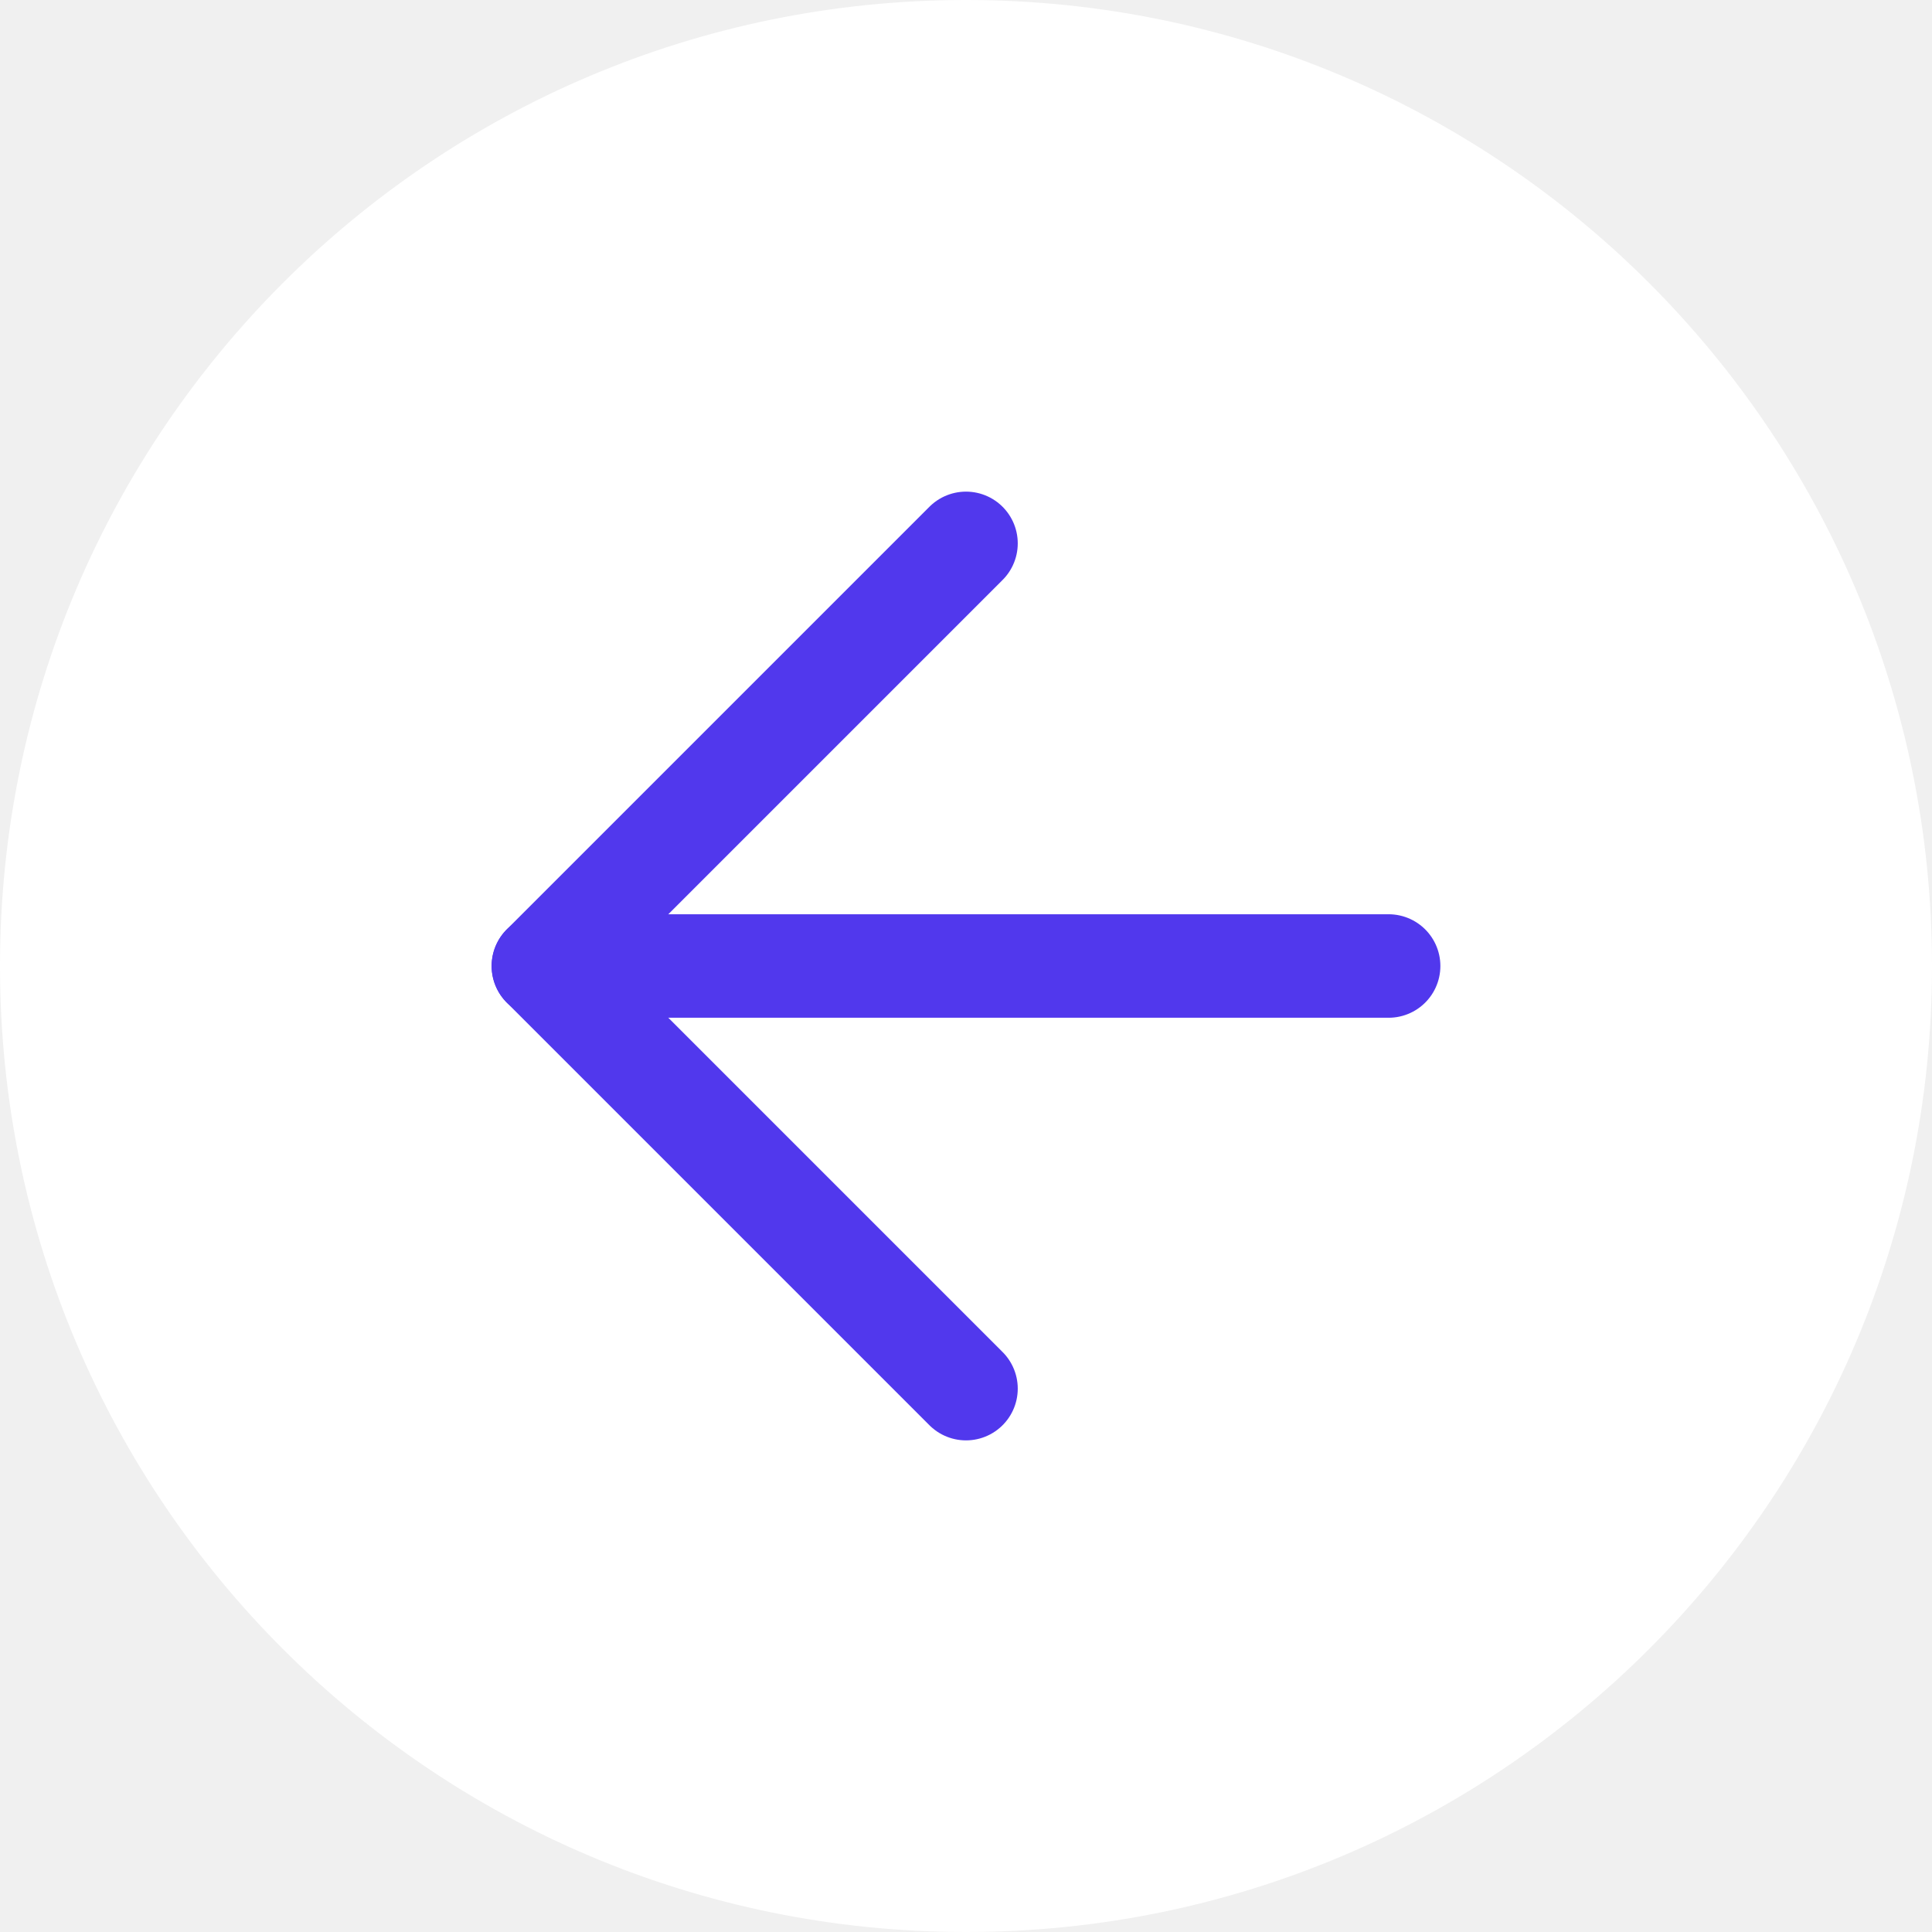
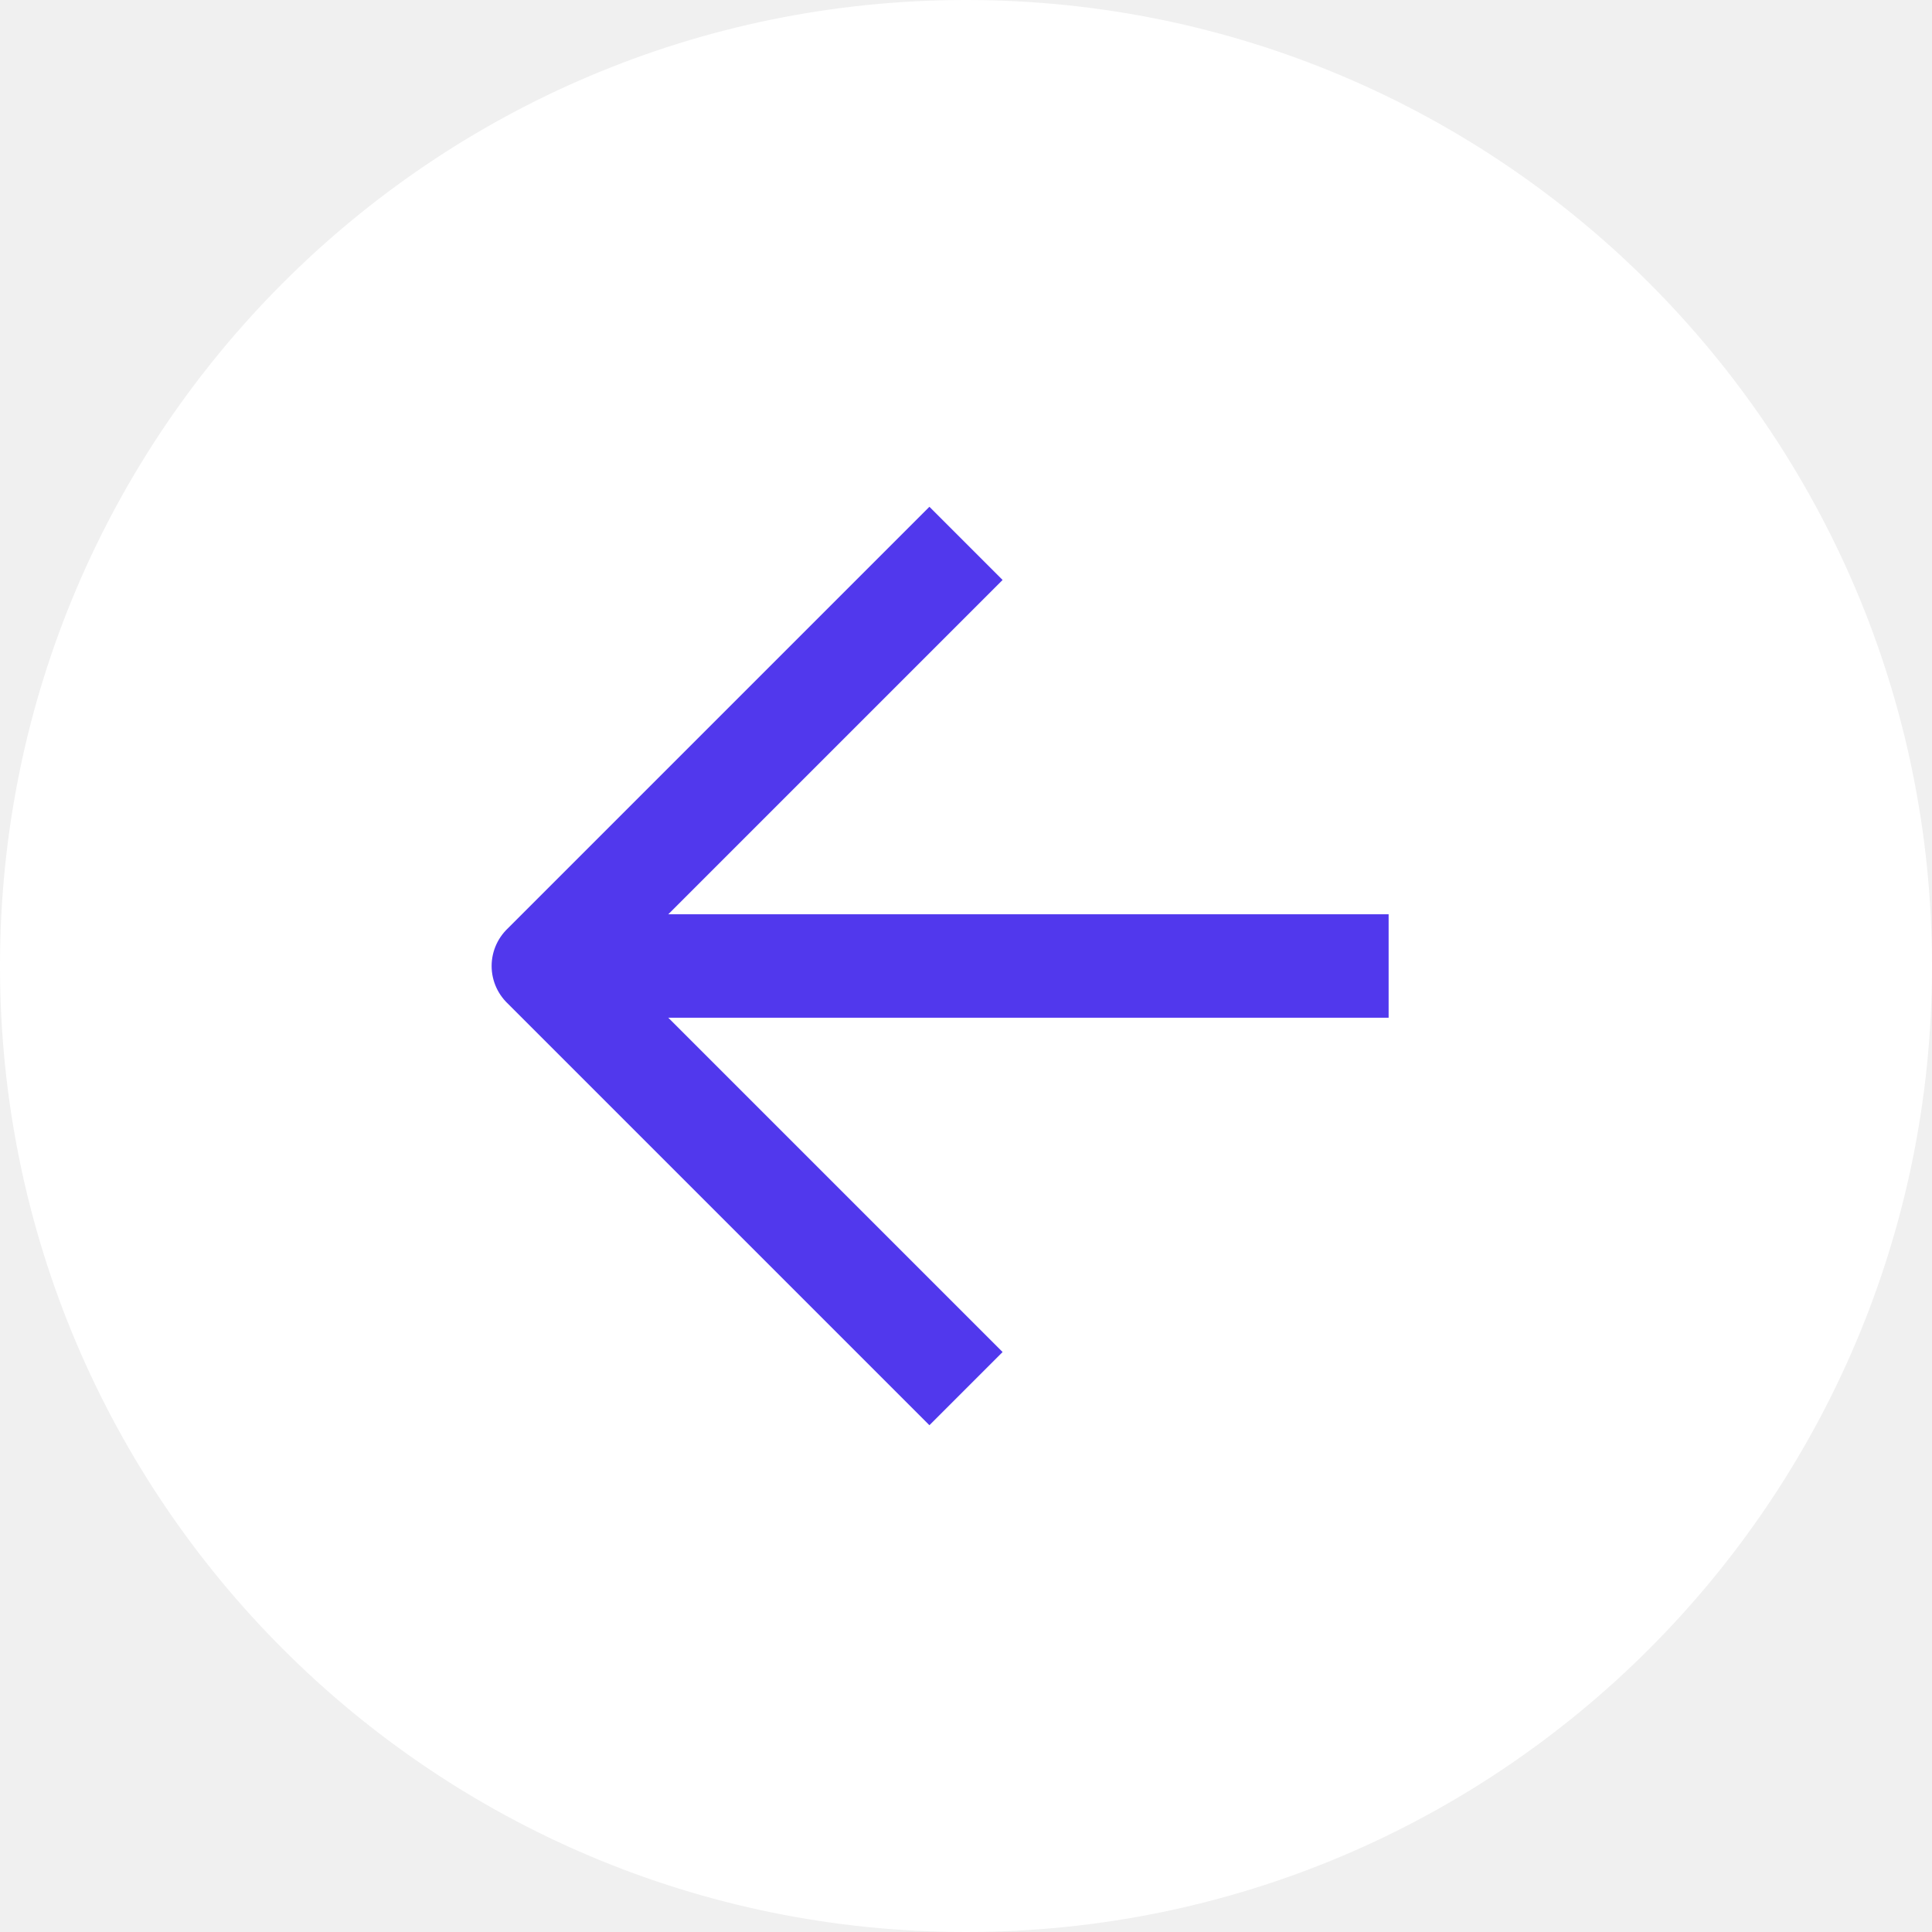
<svg xmlns="http://www.w3.org/2000/svg" width="56" height="56" viewBox="0 0 56 56" fill="none">
  <rect width="56" height="56" rx="28" fill="white" />
-   <path d="M40.25 28H15.75" stroke="#5138ED" stroke-width="3" stroke-linecap="round" stroke-linejoin="round" />
-   <path d="M28 40.25L15.75 28L28 15.75" stroke="#5138ED" stroke-width="3" stroke-linecap="round" stroke-linejoin="round" />
+   <path d="M40.25 28H15.75" stroke="#5138ED" stroke-width="3" strokeLinecap="round" stroke-linejoin="round" />
+   <path d="M28 40.25L15.75 28L28 15.75" stroke="#5138ED" stroke-width="3" strokeLinecap="round" stroke-linejoin="round" />
</svg>
